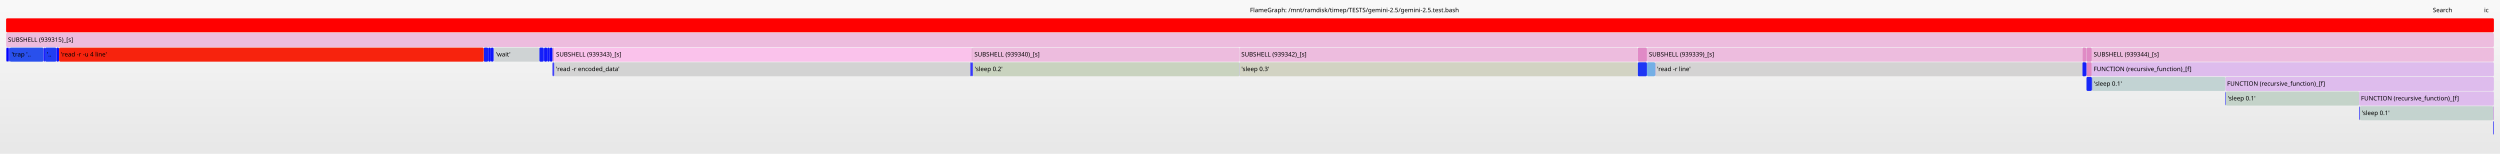
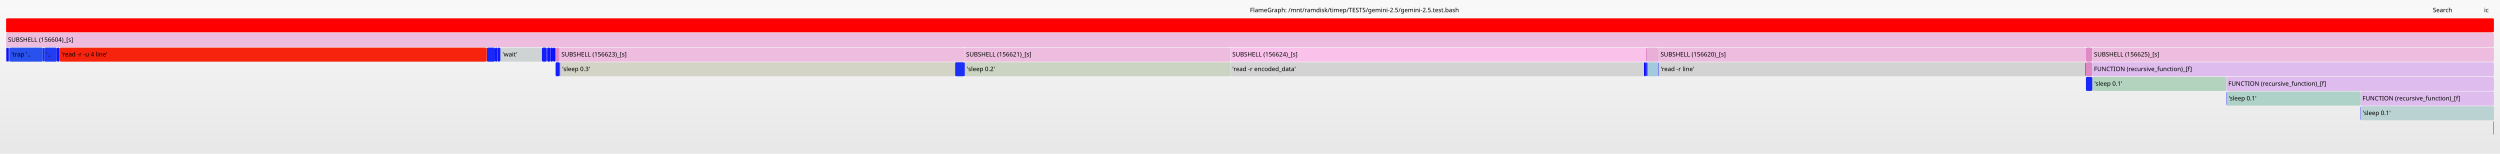
<svg xmlns="http://www.w3.org/2000/svg" version="1.1" width="4096" height="252" viewBox="0 0 4096 252">
  <defs>
    <linearGradient id="background" y1="0" y2="1" x1="0" x2="0">
      <stop stop-color="#f8f8f8" offset="5%" />
      <stop stop-color="#e8e8e8" offset="95%" />
    </linearGradient>
  </defs>
  <style type="text/css">
        text { font-family:Verdana; font-size:10px; fill:rgb(0,0,0); }
        .hide { display:none; }
        .parent { opacity:0.5; }
</style>
  <rect x="0.0" y="0" width="4096.0" height="252.0" fill="url(#background)" />
  <text id="title" x="2048.00" y="20">FlameGraph: /mnt/ramdisk/timep/TESTS/gemini-2.5/gemini-2.5.test.bash</text>
  <text id="details" x="10.00" y="237"> </text>
  <text id="unzoom" x="10.00" y="20" class="hide">Reset Zoom</text>
  <text id="search" x="3986.00" y="20">Search</text>
  <text id="ignorecase" x="4070.00" y="20">ic</text>
  <text id="matched" x="3986.00" y="237"> </text>
  <g id="frames">
    <g>
-       <rect x="3645.9" y="126" width="440.1" height="23.0" fill="rgb(221.636,188.272,236.65)" rx="2" ry="2" />
-       <text x="3648.85" y="140.5">FUNCTION (recursive_function)_[f]</text>
-     </g>
-     <g>
-       <rect x="792.5" y="78" width="7.4" height="23.0" fill="rgb(20,32,249)" rx="2" ry="2" />
-       <text x="795.53" y="92.5" />
-     </g>
-     <g>
-       <rect x="905.1" y="78" width="0.2" height="23.0" fill="rgb(0,1,254)" rx="2" ry="2" />
-       <text x="908.09" y="92.5" />
-     </g>
-     <g>
-       <rect x="1589.7" y="102" width="2.4" height="23.0" fill="rgb(12,17,252)" rx="2" ry="2" />
-       <text x="1592.65" y="116.5" />
+       <rect x="2698.4" y="102" width="0.2" height="23.0" fill="rgb(0,2,254)" rx="2" ry="2" />
+       <text x="2701.43" y="116.5" />
+     </g>
+     <g>
+       <rect x="797.5" y="78" width="13.5" height="23.0" fill="rgb(24,40,248)" rx="2" ry="2" />
+       <text x="800.48" y="92.5" />
+     </g>
+     <g>
+       <rect x="4085.8" y="198" width="0.2" height="23.0" fill="rgb(0,1,254)" rx="2" ry="2" />
+       <text x="4088.81" y="212.5" />
+     </g>
+     <g>
+       <rect x="3428.1" y="126" width="0.2" height="23.0" fill="rgb(0,1,254)" rx="2" ry="2" />
+       <text x="3431.12" y="140.5" />
+     </g>
+     <g>
+       <rect x="70.3" y="78" width="0.2" height="23.0" fill="rgb(0,1,254)" rx="2" ry="2" />
+       <text x="73.34" y="92.5" />
+     </g>
+     <g>
+       <rect x="2699.0" y="102" width="0.6" height="23.0" fill="rgb(0,2,254)" rx="2" ry="2" />
+       <text x="2701.97" y="116.5" />
+     </g>
+     <g>
+       <rect x="895.9" y="78" width="0.5" height="23.0" fill="rgb(0,2,254)" rx="2" ry="2" />
+       <text x="898.93" y="92.5" />
+     </g>
+     <g>
+       <rect x="910.3" y="102" width="6.4" height="23.0" fill="rgb(20,32,249)" rx="2" ry="2" />
+       <text x="913.29" y="116.5" />
+     </g>
+     <g>
+       <rect x="2716.9" y="102" width="0.7" height="23.0" fill="rgb(0,1,254)" rx="2" ry="2" />
+       <text x="2719.91" y="116.5" />
+     </g>
+     <g>
+       <rect x="2717.7" y="102" width="699.0" height="23.0" fill="rgb(211,211,211)" rx="2" ry="2" />
+       <text x="2720.74" y="116.5">'read -r line'</text>
+     </g>
+     <g>
+       <rect x="4085.3" y="174" width="0.7" height="23.0" fill="rgb(197.649,140.299,223.457)" rx="2" ry="2" />
+       <text x="4088.34" y="188.5" />
+     </g>
+     <g>
+       <rect x="4085.3" y="198" width="0.2" height="23.0" fill="rgb(0,1,254)" rx="2" ry="2" />
+       <text x="4088.34" y="212.5" />
+     </g>
+     <g>
+       <rect x="1580.4" y="102" width="0.7" height="23.0" fill="rgb(0,1,254)" rx="2" ry="2" />
+       <text x="1583.44" y="116.5" />
+     </g>
+     <g>
+       <rect x="10.2" y="78" width="0.9" height="23.0" fill="rgb(2,5,254)" rx="2" ry="2" />
+       <text x="13.15" y="92.5" />
+     </g>
+     <g>
+       <rect x="2699.6" y="78" width="17.3" height="23.0" fill="rgb(233.787,174.951,215.776)" rx="2" ry="2" />
+       <text x="2702.65" y="92.5" />
+     </g>
+     <g>
+       <rect x="910.0" y="78" width="0.3" height="23.0" fill="rgb(0,2,254)" rx="2" ry="2" />
+       <text x="913.04" y="92.5" />
+     </g>
+     <g>
+       <rect x="815.2" y="78" width="4.3" height="23.0" fill="rgb(16,24,251)" rx="2" ry="2" />
+       <text x="818.24" y="92.5" />
+     </g>
+     <g>
+       <rect x="3868.2" y="174" width="217.1" height="23.0" fill="rgb(187,210,210)" rx="2" ry="2" />
+       <text x="3871.22" y="188.5">'sleep 0.1'</text>
+     </g>
+     <g>
+       <rect x="820.0" y="78" width="0.2" height="23.0" fill="rgb(0,1,254)" rx="2" ry="2" />
+       <text x="823.02" y="92.5" />
+     </g>
+     <g>
+       <rect x="2716.9" y="78" width="0.7" height="23.0" fill="rgb(222.963,138.5,196.75)" rx="2" ry="2" />
+       <text x="2719.91" y="92.5" />
+     </g>
+     <g>
+       <rect x="819.5" y="78" width="0.2" height="23.0" fill="rgb(0,1,254)" rx="2" ry="2" />
+       <text x="822.54" y="92.5" />
+     </g>
+     <g>
+       <rect x="2016.0" y="78" width="680.7" height="23.0" fill="rgb(249.653,193.848,234.616)" rx="2" ry="2" />
+       <text x="2018.98" y="92.5">SUBSHELL (156624)_[s]</text>
+     </g>
+     <g>
+       <rect x="3428.3" y="126" width="0.2" height="23.0" fill="rgb(0,2,254)" rx="2" ry="2" />
+       <text x="3431.27" y="140.5" />
+     </g>
+     <g>
+       <rect x="916.7" y="102" width="0.7" height="23.0" fill="rgb(0,2,254)" rx="2" ry="2" />
+       <text x="919.74" y="116.5" />
+     </g>
+     <g>
+       <rect x="72.4" y="78" width="20.8" height="23.0" fill="rgb(33,61,242)" rx="2" ry="2" />
+       <text x="75.42" y="92.5">'..</text>
+     </g>
+     <g>
+       <rect x="70.5" y="78" width="0.2" height="23.0" fill="rgb(0,1,254)" rx="2" ry="2" />
+       <text x="73.50" y="92.5" />
+     </g>
+     <g>
+       <rect x="3867.9" y="174" width="0.1" height="23.0" fill="rgb(0,1,254)" rx="2" ry="2" />
+       <text x="3870.89" y="188.5" />
+     </g>
+     <g>
+       <rect x="4085.5" y="198" width="0.2" height="23.0" fill="rgb(0,1,254)" rx="2" ry="2" />
+       <text x="4088.49" y="212.5" />
+     </g>
+     <g>
+       <rect x="2696.7" y="78" width="1.7" height="23.0" fill="rgb(223.041,138.784,196.892)" rx="2" ry="2" />
+       <text x="2699.68" y="92.5" />
+     </g>
+     <g>
+       <rect x="2693.4" y="102" width="3.3" height="23.0" fill="rgb(12,17,252)" rx="2" ry="2" />
+       <text x="2696.41" y="116.5" />
+     </g>
+     <g>
+       <rect x="3417.6" y="102" width="10.2" height="23.0" fill="rgb(223.541,138.486,197.326)" rx="2" ry="2" />
+       <text x="3420.64" y="116.5" />
+     </g>
+     <g>
+       <rect x="3867.6" y="150" width="218.4" height="23.0" fill="rgb(221.644,188.288,236.654)" rx="2" ry="2" />
+       <text x="3870.58" y="164.5">FUNCTION (recursive_function)_[f]</text>
+     </g>
+     <g>
+       <rect x="2698.6" y="102" width="0.2" height="23.0" fill="rgb(0,1,254)" rx="2" ry="2" />
+       <text x="2701.63" y="116.5" />
+     </g>
+     <g>
+       <rect x="1564.8" y="102" width="15.0" height="23.0" fill="rgb(27,47,246)" rx="2" ry="2" />
+       <text x="1567.82" y="116.5" />
+     </g>
+     <g>
+       <rect x="11.2" y="78" width="0.2" height="23.0" fill="rgb(0,1,254)" rx="2" ry="2" />
+       <text x="14.24" y="92.5" />
+     </g>
+     <g>
+       <rect x="2698.6" y="78" width="0.2" height="23.0" fill="rgb(222.961,138.494,196.747)" rx="2" ry="2" />
+       <text x="2701.63" y="92.5" />
+     </g>
+     <g>
+       <rect x="2016.0" y="102" width="677.4" height="23.0" fill="rgb(211,211,211)" rx="2" ry="2" />
+       <text x="2018.98" y="116.5">'read -r encoded_data'</text>
+     </g>
+     <g>
+       <rect x="2699.6" y="102" width="17.1" height="23.0" fill="rgb(162,202,220)" rx="2" ry="2" />
+       <text x="2702.65" y="116.5" />
+     </g>
+     <g>
+       <rect x="1581.1" y="102" width="0.2" height="23.0" fill="rgb(0,2,254)" rx="2" ry="2" />
+       <text x="1584.06" y="116.5" />
+     </g>
+     <g>
+       <rect x="916.7" y="78" width="663.1" height="23.0" fill="rgb(236.642,188.244,221.622)" rx="2" ry="2" />
+       <text x="919.74" y="92.5">SUBSHELL (156623)_[s]</text>
+     </g>
+     <g>
+       <rect x="820.2" y="78" width="67.7" height="23.0" fill="rgb(206,211,212)" rx="2" ry="2" />
+       <text x="823.19" y="92.5">'wait'</text>
+     </g>
+     <g>
+       <rect x="910.3" y="78" width="6.4" height="23.0" fill="rgb(223.559,138.55,197.357)" rx="2" ry="2" />
+       <text x="913.29" y="92.5" />
+     </g>
+     <g>
+       <rect x="3428.0" y="126" width="0.1" height="23.0" fill="rgb(0,1,254)" rx="2" ry="2" />
+       <text x="3430.97" y="140.5" />
+     </g>
+     <g>
+       <rect x="10.0" y="54" width="4076.0" height="23.0" fill="rgb(236.667,188.333,221.667)" rx="2" ry="2" />
+       <text x="13.00" y="68.5">SUBSHELL (156604)_[s]</text>
+     </g>
+     <g>
+       <rect x="11.1" y="78" width="0.1" height="23.0" fill="rgb(0,1,254)" rx="2" ry="2" />
+       <text x="14.09" y="92.5" />
+     </g>
+     <g>
+       <rect x="819.9" y="78" width="0.1" height="23.0" fill="rgb(0,1,254)" rx="2" ry="2" />
+       <text x="822.87" y="92.5" />
+     </g>
+     <g>
+       <rect x="2717.6" y="102" width="0.1" height="23.0" fill="rgb(0,1,254)" rx="2" ry="2" />
+       <text x="2720.59" y="116.5" />
+     </g>
+     <g>
+       <rect x="896.5" y="78" width="5.2" height="23.0" fill="rgb(16,24,251)" rx="2" ry="2" />
+       <text x="899.55" y="92.5" />
+     </g>
+     <g>
+       <rect x="2698.8" y="78" width="0.2" height="23.0" fill="rgb(222.962,138.498,196.749)" rx="2" ry="2" />
+       <text x="2701.80" y="92.5" />
+     </g>
+     <g>
+       <rect x="3427.8" y="126" width="0.2" height="23.0" fill="rgb(0,1,254)" rx="2" ry="2" />
+       <text x="3430.82" y="140.5" />
+     </g>
+     <g>
+       <rect x="3417.6" y="126" width="10.2" height="23.0" fill="rgb(24,40,248)" rx="2" ry="2" />
+       <text x="3420.64" y="140.5" />
+     </g>
+     <g>
+       <rect x="3648.4" y="150" width="219.2" height="23.0" fill="rgb(174,209,200)" rx="2" ry="2" />
+       <text x="3651.39" y="164.5">'sleep 0.1'</text>
+     </g>
+     <g>
+       <rect x="896.4" y="78" width="0.1" height="23.0" fill="rgb(0,1,254)" rx="2" ry="2" />
+       <text x="899.41" y="92.5" />
+     </g>
+     <g>
+       <rect x="1579.8" y="78" width="436.2" height="23.0" fill="rgb(236.621,188.168,221.584)" rx="2" ry="2" />
+       <text x="1582.84" y="92.5">SUBSHELL (156621)_[s]</text>
+     </g>
+     <g>
+       <rect x="4085.7" y="198" width="0.1" height="23.0" fill="rgb(0,1,254)" rx="2" ry="2" />
+       <text x="4088.66" y="212.5" />
+     </g>
+     <g>
+       <rect x="70.7" y="78" width="1.6" height="23.0" fill="rgb(0,2,254)" rx="2" ry="2" />
+       <text x="73.65" y="92.5" />
+     </g>
+     <g>
+       <rect x="2698.8" y="102" width="0.2" height="23.0" fill="rgb(0,1,254)" rx="2" ry="2" />
+       <text x="2701.80" y="116.5" />
+     </g>
+     <g>
+       <rect x="3868.0" y="174" width="0.2" height="23.0" fill="rgb(0,1,254)" rx="2" ry="2" />
+       <text x="3871.04" y="188.5" />
+     </g>
+     <g>
+       <rect x="2698.4" y="78" width="0.2" height="23.0" fill="rgb(222.967,138.517,196.758)" rx="2" ry="2" />
+       <text x="2701.43" y="92.5" />
+     </g>
+     <g>
+       <rect x="1579.8" y="102" width="0.6" height="23.0" fill="rgb(0,1,254)" rx="2" ry="2" />
+       <text x="1582.84" y="116.5" />
+     </g>
+     <g>
+       <rect x="13.5" y="78" width="2.0" height="23.0" fill="rgb(11,14,253)" rx="2" ry="2" />
+       <text x="16.53" y="92.5" />
+     </g>
+     <g>
+       <rect x="3417.3" y="102" width="0.2" height="23.0" fill="rgb(0,1,254)" rx="2" ry="2" />
+       <text x="3420.30" y="116.5" />
+     </g>
+     <g>
+       <rect x="906.0" y="78" width="4.0" height="23.0" fill="rgb(11,14,253)" rx="2" ry="2" />
+       <text x="908.95" y="92.5" />
+     </g>
+     <g>
+       <rect x="887.9" y="78" width="7.7" height="23.0" fill="rgb(20,32,249)" rx="2" ry="2" />
+       <text x="890.91" y="92.5" />
+     </g>
+     <g>
+       <rect x="2696.7" y="102" width="1.1" height="23.0" fill="rgb(0,2,254)" rx="2" ry="2" />
+       <text x="2699.68" y="116.5" />
+     </g>
+     <g>
+       <rect x="97.7" y="78" width="699.8" height="23.0" fill="rgb(247,35,13)" rx="2" ry="2" />
+       <text x="100.65" y="92.5">'read -r -u 4 line'</text>
+     </g>
+     <g>
+       <rect x="3867.6" y="174" width="0.1" height="23.0" fill="rgb(0,1,254)" rx="2" ry="2" />
+       <text x="3870.58" y="188.5" />
+     </g>
+     <g>
+       <rect x="93.2" y="78" width="4.3" height="23.0" fill="rgb(16,24,251)" rx="2" ry="2" />
+       <text x="96.20" y="92.5" />
+     </g>
+     <g>
+       <rect x="1581.3" y="102" width="434.7" height="23.0" fill="rgb(203,211,194)" rx="2" ry="2" />
+       <text x="1584.35" y="116.5">'sleep 0.2'</text>
+     </g>
+     <g>
+       <rect x="3416.7" y="102" width="0.6" height="23.0" fill="rgb(0,2,254)" rx="2" ry="2" />
+       <text x="3419.73" y="116.5" />
+     </g>
+     <g>
+       <rect x="3417.6" y="78" width="10.2" height="23.0" fill="rgb(223.541,138.486,197.326)" rx="2" ry="2" />
+       <text x="3420.64" y="92.5" />
+     </g>
+     <g>
+       <rect x="2716.7" y="102" width="0.2" height="23.0" fill="rgb(0,1,254)" rx="2" ry="2" />
+       <text x="2719.74" y="116.5" />
+     </g>
+     <g>
+       <rect x="3647.9" y="150" width="0.2" height="23.0" fill="rgb(0,1,254)" rx="2" ry="2" />
+       <text x="3650.93" y="164.5" />
+     </g>
+     <g>
+       <rect x="895.6" y="78" width="0.3" height="23.0" fill="rgb(0,1,254)" rx="2" ry="2" />
+       <text x="898.63" y="92.5" />
+     </g>
+     <g>
+       <rect x="10.0" y="30" width="4076.0" height="23.0" fill="rgb(255,0,0)" rx="2" ry="2" />
+       <text x="13.00" y="44.5" />
    </g>
    <g>
      <rect x="10.0" y="78" width="0.2" height="23.0" fill="rgb(0,1,254)" rx="2" ry="2" />
      <text x="13.00" y="92.5" />
    </g>
    <g>
-       <rect x="11.2" y="78" width="0.1" height="23.0" fill="rgb(0,1,254)" rx="2" ry="2" />
-       <text x="14.17" y="92.5" />
-     </g>
-     <g>
-       <rect x="2711.9" y="102" width="0.1" height="23.0" fill="rgb(0,1,254)" rx="2" ry="2" />
-       <text x="2714.86" y="116.5" />
-     </g>
-     <g>
-       <rect x="905.8" y="102" width="0.6" height="23.0" fill="rgb(0,1,254)" rx="2" ry="2" />
-       <text x="908.82" y="116.5" />
-     </g>
-     <g>
-       <rect x="71.2" y="78" width="0.2" height="23.0" fill="rgb(0,1,254)" rx="2" ry="2" />
-       <text x="74.24" y="92.5" />
-     </g>
-     <g>
-       <rect x="3865.8" y="174" width="0.3" height="23.0" fill="rgb(0,1,254)" rx="2" ry="2" />
-       <text x="3868.82" y="188.5" />
-     </g>
-     <g>
-       <rect x="3427.5" y="126" width="0.1" height="23.0" fill="rgb(0,1,254)" rx="2" ry="2" />
-       <text x="3430.48" y="140.5" />
-     </g>
-     <g>
-       <rect x="3418.5" y="102" width="8.7" height="23.0" fill="rgb(223.542,138.49,197.328)" rx="2" ry="2" />
-       <text x="3421.48" y="116.5" />
-     </g>
-     <g>
-       <rect x="906.4" y="78" width="1.6" height="23.0" fill="rgb(223.047,138.807,196.903)" rx="2" ry="2" />
-       <text x="909.35" y="92.5" />
-     </g>
-     <g>
-       <rect x="883.5" y="78" width="7.3" height="23.0" fill="rgb(20,32,249)" rx="2" ry="2" />
-       <text x="886.48" y="92.5" />
-     </g>
-     <g>
-       <rect x="891.3" y="78" width="0.1" height="23.0" fill="rgb(0,1,254)" rx="2" ry="2" />
-       <text x="894.28" y="92.5" />
-     </g>
-     <g>
-       <rect x="2698.3" y="102" width="0.2" height="23.0" fill="rgb(0,1,254)" rx="2" ry="2" />
-       <text x="2701.34" y="116.5" />
-     </g>
-     <g>
-       <rect x="891.4" y="78" width="5.1" height="23.0" fill="rgb(16,23,251)" rx="2" ry="2" />
-       <text x="894.42" y="92.5" />
-     </g>
-     <g>
-       <rect x="3411.6" y="78" width="6.4" height="23.0" fill="rgb(223.55,138.518,197.342)" rx="2" ry="2" />
-       <text x="3414.57" y="92.5" />
-     </g>
-     <g>
-       <rect x="905.3" y="102" width="0.5" height="23.0" fill="rgb(0,1,254)" rx="2" ry="2" />
-       <text x="908.31" y="116.5" />
-     </g>
-     <g>
-       <rect x="71.6" y="78" width="0.1" height="23.0" fill="rgb(0,1,254)" rx="2" ry="2" />
-       <text x="74.58" y="92.5" />
-     </g>
-     <g>
-       <rect x="10.2" y="78" width="0.8" height="23.0" fill="rgb(1,4,254)" rx="2" ry="2" />
-       <text x="13.15" y="92.5" />
-     </g>
-     <g>
-       <rect x="3418.5" y="126" width="8.7" height="23.0" fill="rgb(24,40,248)" rx="2" ry="2" />
-       <text x="3421.48" y="140.5" />
-     </g>
-     <g>
-       <rect x="3411.6" y="102" width="6.4" height="23.0" fill="rgb(20,32,249)" rx="2" ry="2" />
-       <text x="3414.57" y="116.5" />
-     </g>
-     <g>
-       <rect x="15.9" y="78" width="55.3" height="23.0" fill="rgb(41,80,237)" rx="2" ry="2" />
-       <text x="18.85" y="92.5">'trap '..</text>
-     </g>
-     <g>
-       <rect x="96.7" y="78" width="0.1" height="23.0" fill="rgb(0,1,254)" rx="2" ry="2" />
-       <text x="99.67" y="92.5" />
-     </g>
-     <g>
-       <rect x="4085.4" y="198" width="0.3" height="23.0" fill="rgb(0,1,254)" rx="2" ry="2" />
-       <text x="4088.36" y="212.5" />
-     </g>
-     <g>
-       <rect x="3418.3" y="102" width="0.2" height="23.0" fill="rgb(0,1,254)" rx="2" ry="2" />
-       <text x="3421.30" y="116.5" />
-     </g>
-     <g>
-       <rect x="804.2" y="78" width="4.3" height="23.0" fill="rgb(16,23,251)" rx="2" ry="2" />
-       <text x="807.19" y="92.5" />
-     </g>
-     <g>
-       <rect x="891.0" y="78" width="0.3" height="23.0" fill="rgb(0,1,254)" rx="2" ry="2" />
-       <text x="893.99" y="92.5" />
-     </g>
-     <g>
-       <rect x="3427.8" y="126" width="218.1" height="23.0" fill="rgb(194,211,211)" rx="2" ry="2" />
-       <text x="3430.80" y="140.5">'sleep 0.1'</text>
-     </g>
-     <g>
-       <rect x="3865.5" y="174" width="0.3" height="23.0" fill="rgb(0,1,254)" rx="2" ry="2" />
-       <text x="3868.52" y="188.5" />
-     </g>
-     <g>
-       <rect x="73.7" y="78" width="18.7" height="23.0" fill="rgb(33,61,242)" rx="2" ry="2" />
-       <text x="76.70" y="92.5">'..</text>
-     </g>
-     <g>
-       <rect x="908.0" y="78" width="684.1" height="23.0" fill="rgb(249.652,193.829,234.61)" rx="2" ry="2" />
-       <text x="911.04" y="92.5">SUBSHELL (939343)_[s]</text>
-     </g>
-     <g>
-       <rect x="10.0" y="30" width="4076.0" height="23.0" fill="rgb(255,0,0)" rx="2" ry="2" />
-       <text x="13.00" y="44.5" />
-     </g>
-     <g>
-       <rect x="3427.2" y="78" width="658.8" height="23.0" fill="rgb(236.665,188.328,221.664)" rx="2" ry="2" />
-       <text x="3430.19" y="92.5">SUBSHELL (939344)_[s]</text>
-     </g>
-     <g>
-       <rect x="4084.8" y="174" width="1.2" height="23.0" fill="rgb(197.529,140.058,223.391)" rx="2" ry="2" />
-       <text x="4087.77" y="188.5" />
-     </g>
-     <g>
-       <rect x="3646.7" y="150" width="0.1" height="23.0" fill="rgb(0,1,254)" rx="2" ry="2" />
-       <text x="3649.67" y="164.5" />
-     </g>
-     <g>
-       <rect x="3427.3" y="126" width="0.2" height="23.0" fill="rgb(0,1,254)" rx="2" ry="2" />
-       <text x="3430.33" y="140.5" />
-     </g>
-     <g>
-       <rect x="3427.2" y="102" width="658.8" height="23.0" fill="rgb(221.664,188.328,236.665)" rx="2" ry="2" />
-       <text x="3430.19" y="116.5">FUNCTION (recursive_function)_[f]</text>
-     </g>
-     <g>
-       <rect x="905.3" y="78" width="1.1" height="23.0" fill="rgb(223.062,138.862,196.931)" rx="2" ry="2" />
-       <text x="908.31" y="92.5" />
-     </g>
-     <g>
-       <rect x="10.0" y="54" width="4076.0" height="23.0" fill="rgb(236.667,188.333,221.667)" rx="2" ry="2" />
-       <text x="13.00" y="68.5">SUBSHELL (939315)_[s]</text>
-     </g>
-     <g>
-       <rect x="1592.8" y="102" width="0.6" height="23.0" fill="rgb(0,1,254)" rx="2" ry="2" />
-       <text x="1595.79" y="116.5" />
-     </g>
-     <g>
-       <rect x="1593.4" y="78" width="437.3" height="23.0" fill="rgb(236.626,188.187,221.593)" rx="2" ry="2" />
-       <text x="1596.43" y="92.5">SUBSHELL (939340)_[s]</text>
-     </g>
-     <g>
-       <rect x="1592.5" y="102" width="0.3" height="23.0" fill="rgb(0,1,254)" rx="2" ry="2" />
-       <text x="1595.45" y="116.5" />
-     </g>
-     <g>
-       <rect x="890.8" y="78" width="0.2" height="23.0" fill="rgb(0,1,254)" rx="2" ry="2" />
-       <text x="893.84" y="92.5" />
-     </g>
-     <g>
-       <rect x="3427.6" y="126" width="0.2" height="23.0" fill="rgb(0,1,254)" rx="2" ry="2" />
-       <text x="3430.63" y="140.5" />
-     </g>
-     <g>
-       <rect x="906.4" y="102" width="0.9" height="23.0" fill="rgb(0,1,254)" rx="2" ry="2" />
-       <text x="909.35" y="116.5" />
-     </g>
-     <g>
-       <rect x="96.8" y="78" width="695.7" height="23.0" fill="rgb(247,35,13)" rx="2" ry="2" />
-       <text x="99.83" y="92.5">'read -r -u 4 line'</text>
-     </g>
-     <g>
-       <rect x="11.0" y="78" width="0.2" height="23.0" fill="rgb(0,1,254)" rx="2" ry="2" />
-       <text x="14.03" y="92.5" />
-     </g>
-     <g>
-       <rect x="3418.1" y="102" width="0.2" height="23.0" fill="rgb(0,1,254)" rx="2" ry="2" />
-       <text x="3421.15" y="116.5" />
-     </g>
-     <g>
-       <rect x="2712.0" y="102" width="699.6" height="23.0" fill="rgb(212,211,211)" rx="2" ry="2" />
-       <text x="2715.01" y="116.5">'read -r line'</text>
-     </g>
-     <g>
-       <rect x="808.7" y="78" width="0.1" height="23.0" fill="rgb(0,1,254)" rx="2" ry="2" />
-       <text x="811.66" y="92.5" />
-     </g>
-     <g>
-       <rect x="1594.0" y="102" width="436.7" height="23.0" fill="rgb(201,211,191)" rx="2" ry="2" />
-       <text x="1596.98" y="116.5">'sleep 0.2'</text>
-     </g>
-     <g>
-       <rect x="3418.0" y="102" width="0.1" height="23.0" fill="rgb(0,1,254)" rx="2" ry="2" />
-       <text x="3420.97" y="116.5" />
-     </g>
-     <g>
-       <rect x="3865.2" y="174" width="0.3" height="23.0" fill="rgb(0,1,254)" rx="2" ry="2" />
-       <text x="3868.24" y="188.5" />
-     </g>
-     <g>
-       <rect x="73.5" y="78" width="0.2" height="23.0" fill="rgb(0,1,254)" rx="2" ry="2" />
-       <text x="76.54" y="92.5" />
-     </g>
-     <g>
-       <rect x="900.8" y="78" width="4.3" height="23.0" fill="rgb(11,14,253)" rx="2" ry="2" />
-       <text x="903.83" y="92.5" />
-     </g>
-     <g>
-       <rect x="1592.1" y="78" width="0.7" height="23.0" fill="rgb(223.06,138.854,196.927)" rx="2" ry="2" />
-       <text x="1595.13" y="92.5" />
-     </g>
-     <g>
-       <rect x="907.9" y="102" width="0.1" height="23.0" fill="rgb(0,1,254)" rx="2" ry="2" />
-       <text x="910.85" y="116.5" />
-     </g>
-     <g>
-       <rect x="2683.1" y="102" width="0.2" height="23.0" fill="rgb(0,1,254)" rx="2" ry="2" />
-       <text x="2686.13" y="116.5" />
-     </g>
-     <g>
-       <rect x="4084.8" y="198" width="0.3" height="23.0" fill="rgb(0,1,254)" rx="2" ry="2" />
-       <text x="4087.77" y="212.5" />
-     </g>
-     <g>
-       <rect x="2683.3" y="78" width="15.0" height="23.0" fill="rgb(224.121,138.475,197.903)" rx="2" ry="2" />
-       <text x="2686.31" y="92.5" />
-     </g>
-     <g>
-       <rect x="2030.7" y="78" width="652.4" height="23.0" fill="rgb(236.664,188.325,221.663)" rx="2" ry="2" />
-       <text x="2033.70" y="92.5">SUBSHELL (939342)_[s]</text>
-     </g>
-     <g>
-       <rect x="896.5" y="78" width="4.3" height="23.0" fill="rgb(16,23,251)" rx="2" ry="2" />
-       <text x="899.48" y="92.5" />
-     </g>
-     <g>
-       <rect x="13.4" y="78" width="2.5" height="23.0" fill="rgb(11,14,253)" rx="2" ry="2" />
-       <text x="16.44" y="92.5" />
-     </g>
-     <g>
-       <rect x="809.1" y="78" width="74.4" height="23.0" fill="rgb(207,211,212)" rx="2" ry="2" />
-       <text x="812.14" y="92.5">'wait'</text>
-     </g>
-     <g>
-       <rect x="2030.7" y="102" width="0.2" height="23.0" fill="rgb(0,1,254)" rx="2" ry="2" />
-       <text x="2033.70" y="116.5" />
-     </g>
-     <g>
-       <rect x="3646.8" y="150" width="218.4" height="23.0" fill="rgb(196,211,201)" rx="2" ry="2" />
-       <text x="3649.84" y="164.5">'sleep 0.1'</text>
-     </g>
-     <g>
-       <rect x="2683.3" y="102" width="15.0" height="23.0" fill="rgb(30,54,244)" rx="2" ry="2" />
-       <text x="2686.31" y="116.5" />
-     </g>
-     <g>
-       <rect x="808.8" y="78" width="0.2" height="23.0" fill="rgb(0,1,254)" rx="2" ry="2" />
-       <text x="811.83" y="92.5" />
-     </g>
-     <g>
-       <rect x="71.7" y="78" width="1.8" height="23.0" fill="rgb(0,2,254)" rx="2" ry="2" />
-       <text x="74.73" y="92.5" />
-     </g>
-     <g>
-       <rect x="908.0" y="102" width="681.7" height="23.0" fill="rgb(211,211,211)" rx="2" ry="2" />
-       <text x="911.04" y="116.5">'read -r encoded_data'</text>
-     </g>
-     <g>
-       <rect x="3418.5" y="78" width="8.7" height="23.0" fill="rgb(223.542,138.49,197.328)" rx="2" ry="2" />
-       <text x="3421.48" y="92.5" />
-     </g>
-     <g>
-       <rect x="2698.3" y="78" width="0.2" height="23.0" fill="rgb(222.955,138.471,196.736)" rx="2" ry="2" />
-       <text x="2701.34" y="92.5" />
-     </g>
-     <g>
-       <rect x="92.4" y="78" width="4.3" height="23.0" fill="rgb(11,14,253)" rx="2" ry="2" />
-       <text x="95.38" y="92.5" />
-     </g>
-     <g>
-       <rect x="3646.5" y="150" width="0.2" height="23.0" fill="rgb(0,1,254)" rx="2" ry="2" />
-       <text x="3649.52" y="164.5" />
-     </g>
-     <g>
-       <rect x="1592.8" y="78" width="0.6" height="23.0" fill="rgb(222.956,138.475,196.737)" rx="2" ry="2" />
-       <text x="1595.79" y="92.5" />
-     </g>
-     <g>
-       <rect x="2698.5" y="102" width="13.2" height="23.0" fill="rgb(116,175,229)" rx="2" ry="2" />
-       <text x="2701.51" y="116.5" />
-     </g>
-     <g>
-       <rect x="808.5" y="78" width="0.2" height="23.0" fill="rgb(0,1,254)" rx="2" ry="2" />
-       <text x="811.50" y="92.5" />
-     </g>
-     <g>
-       <rect x="2711.7" y="102" width="0.2" height="23.0" fill="rgb(0,1,254)" rx="2" ry="2" />
-       <text x="2714.69" y="116.5" />
-     </g>
-     <g>
-       <rect x="3418.0" y="78" width="0.5" height="23.0" fill="rgb(223.182,139.298,197.149)" rx="2" ry="2" />
-       <text x="3420.97" y="92.5" />
-     </g>
-     <g>
-       <rect x="907.3" y="102" width="0.6" height="23.0" fill="rgb(0,1,254)" rx="2" ry="2" />
-       <text x="910.27" y="116.5" />
-     </g>
-     <g>
-       <rect x="4085.7" y="198" width="0.3" height="23.0" fill="rgb(0,1,254)" rx="2" ry="2" />
-       <text x="4088.66" y="212.5" />
-     </g>
-     <g>
-       <rect x="799.9" y="78" width="4.3" height="23.0" fill="rgb(11,14,253)" rx="2" ry="2" />
-       <text x="802.90" y="92.5" />
-     </g>
-     <g>
-       <rect x="2698.5" y="78" width="713.1" height="23.0" fill="rgb(236.99,188.297,221.982)" rx="2" ry="2" />
-       <text x="2701.51" y="92.5">SUBSHELL (939339)_[s]</text>
-     </g>
-     <g>
-       <rect x="809.0" y="78" width="0.1" height="23.0" fill="rgb(0,1,254)" rx="2" ry="2" />
-       <text x="811.99" y="92.5" />
-     </g>
-     <g>
-       <rect x="3427.2" y="126" width="0.1" height="23.0" fill="rgb(0,1,254)" rx="2" ry="2" />
-       <text x="3430.19" y="140.5" />
-     </g>
-     <g>
-       <rect x="3645.9" y="150" width="0.3" height="23.0" fill="rgb(0,1,254)" rx="2" ry="2" />
-       <text x="3648.85" y="164.5" />
-     </g>
-     <g>
-       <rect x="1593.4" y="102" width="0.6" height="23.0" fill="rgb(0,1,254)" rx="2" ry="2" />
-       <text x="1596.43" y="116.5" />
-     </g>
-     <g>
-       <rect x="2030.9" y="102" width="652.2" height="23.0" fill="rgb(210,211,195)" rx="2" ry="2" />
-       <text x="2033.88" y="116.5">'sleep 0.3'</text>
-     </g>
-     <g>
-       <rect x="3865.2" y="150" width="220.8" height="23.0" fill="rgb(221.577,188.155,236.617)" rx="2" ry="2" />
-       <text x="3868.24" y="164.5">FUNCTION (recursive_function)_[f]</text>
-     </g>
-     <g>
-       <rect x="71.4" y="78" width="0.2" height="23.0" fill="rgb(0,1,254)" rx="2" ry="2" />
-       <text x="74.41" y="92.5" />
-     </g>
-     <g>
-       <rect x="4085.1" y="198" width="0.3" height="23.0" fill="rgb(0,1,254)" rx="2" ry="2" />
-       <text x="4088.07" y="212.5" />
-     </g>
-     <g>
-       <rect x="2683.1" y="78" width="0.2" height="23.0" fill="rgb(222.955,138.472,196.736)" rx="2" ry="2" />
-       <text x="2686.13" y="92.5" />
-     </g>
-     <g>
-       <rect x="11.3" y="78" width="2.1" height="23.0" fill="rgb(0,1,254)" rx="2" ry="2" />
-       <text x="14.32" y="92.5" />
-     </g>
-     <g>
-       <rect x="3866.1" y="174" width="0.4" height="23.0" fill="rgb(0,1,254)" rx="2" ry="2" />
-       <text x="3869.13" y="188.5" />
-     </g>
-     <g>
-       <rect x="3866.5" y="174" width="218.3" height="23.0" fill="rgb(196,211,207)" rx="2" ry="2" />
-       <text x="3869.45" y="188.5">'sleep 0.1'</text>
-     </g>
-     <g>
-       <rect x="1592.1" y="102" width="0.4" height="23.0" fill="rgb(0,1,254)" rx="2" ry="2" />
-       <text x="1595.13" y="116.5" />
-     </g>
-     <g>
-       <rect x="3646.2" y="150" width="0.3" height="23.0" fill="rgb(0,1,254)" rx="2" ry="2" />
-       <text x="3649.18" y="164.5" />
+       <rect x="3648.2" y="150" width="0.2" height="23.0" fill="rgb(0,1,254)" rx="2" ry="2" />
+       <text x="3651.23" y="164.5" />
+     </g>
+     <g>
+       <rect x="2717.6" y="78" width="700.0" height="23.0" fill="rgb(236.665,188.329,221.664)" rx="2" ry="2" />
+       <text x="2720.59" y="92.5">SUBSHELL (156620)_[s]</text>
+     </g>
+     <g>
+       <rect x="3647.8" y="150" width="0.1" height="23.0" fill="rgb(0,1,254)" rx="2" ry="2" />
+       <text x="3650.79" y="164.5" />
+     </g>
+     <g>
+       <rect x="3648.1" y="150" width="0.1" height="23.0" fill="rgb(0,1,254)" rx="2" ry="2" />
+       <text x="3651.08" y="164.5" />
+     </g>
+     <g>
+       <rect x="917.4" y="102" width="0.7" height="23.0" fill="rgb(0,1,254)" rx="2" ry="2" />
+       <text x="920.42" y="116.5" />
+     </g>
+     <g>
+       <rect x="3428.5" y="126" width="219.3" height="23.0" fill="rgb(179,211,190)" rx="2" ry="2" />
+       <text x="3431.45" y="140.5">'sleep 0.1'</text>
+     </g>
+     <g>
+       <rect x="3867.7" y="174" width="0.2" height="23.0" fill="rgb(0,1,254)" rx="2" ry="2" />
+       <text x="3870.73" y="188.5" />
+     </g>
+     <g>
+       <rect x="3647.8" y="126" width="438.2" height="23.0" fill="rgb(221.661,188.322,236.664)" rx="2" ry="2" />
+       <text x="3650.79" y="140.5">FUNCTION (recursive_function)_[f]</text>
+     </g>
+     <g>
+       <rect x="819.7" y="78" width="0.2" height="23.0" fill="rgb(0,1,254)" rx="2" ry="2" />
+       <text x="822.70" y="92.5" />
+     </g>
+     <g>
+       <rect x="2699.0" y="78" width="0.6" height="23.0" fill="rgb(222.965,138.509,196.755)" rx="2" ry="2" />
+       <text x="2701.97" y="92.5" />
+     </g>
+     <g>
+       <rect x="3427.8" y="102" width="658.2" height="23.0" fill="rgb(221.664,188.329,236.665)" rx="2" ry="2" />
+       <text x="3430.82" y="116.5">FUNCTION (recursive_function)_[f]</text>
+     </g>
+     <g>
+       <rect x="3427.8" y="78" width="658.2" height="23.0" fill="rgb(236.665,188.329,221.664)" rx="2" ry="2" />
+       <text x="3430.82" y="92.5">SUBSHELL (156625)_[s]</text>
+     </g>
+     <g>
+       <rect x="3417.5" y="102" width="0.1" height="23.0" fill="rgb(0,2,254)" rx="2" ry="2" />
+       <text x="3420.46" y="116.5" />
+     </g>
+     <g>
+       <rect x="70.2" y="78" width="0.1" height="23.0" fill="rgb(0,1,254)" rx="2" ry="2" />
+       <text x="73.18" y="92.5" />
+     </g>
+     <g>
+       <rect x="15.5" y="78" width="54.7" height="23.0" fill="rgb(41,81,237)" rx="2" ry="2" />
+       <text x="18.47" y="92.5">'trap '..</text>
+     </g>
+     <g>
+       <rect x="811.0" y="78" width="4.2" height="23.0" fill="rgb(16,24,251)" rx="2" ry="2" />
+       <text x="813.95" y="92.5" />
+     </g>
+     <g>
+       <rect x="72.3" y="78" width="0.1" height="23.0" fill="rgb(0,1,254)" rx="2" ry="2" />
+       <text x="75.26" y="92.5" />
+     </g>
+     <g>
+       <rect x="918.1" y="102" width="646.7" height="23.0" fill="rgb(211,211,198)" rx="2" ry="2" />
+       <text x="921.11" y="116.5">'sleep 0.3'</text>
+     </g>
+     <g>
+       <rect x="11.4" y="78" width="2.1" height="23.0" fill="rgb(11,14,253)" rx="2" ry="2" />
+       <text x="14.38" y="92.5" />
+     </g>
+     <g>
+       <rect x="901.7" y="78" width="4.3" height="23.0" fill="rgb(11,14,253)" rx="2" ry="2" />
+       <text x="904.70" y="92.5" />
+     </g>
+     <g>
+       <rect x="2697.8" y="102" width="0.6" height="23.0" fill="rgb(0,2,254)" rx="2" ry="2" />
+       <text x="2700.76" y="116.5" />
+     </g>
+     <g>
+       <rect x="97.5" y="78" width="0.2" height="23.0" fill="rgb(0,2,254)" rx="2" ry="2" />
+       <text x="100.48" y="92.5" />
    </g>
  </g>
</svg>
